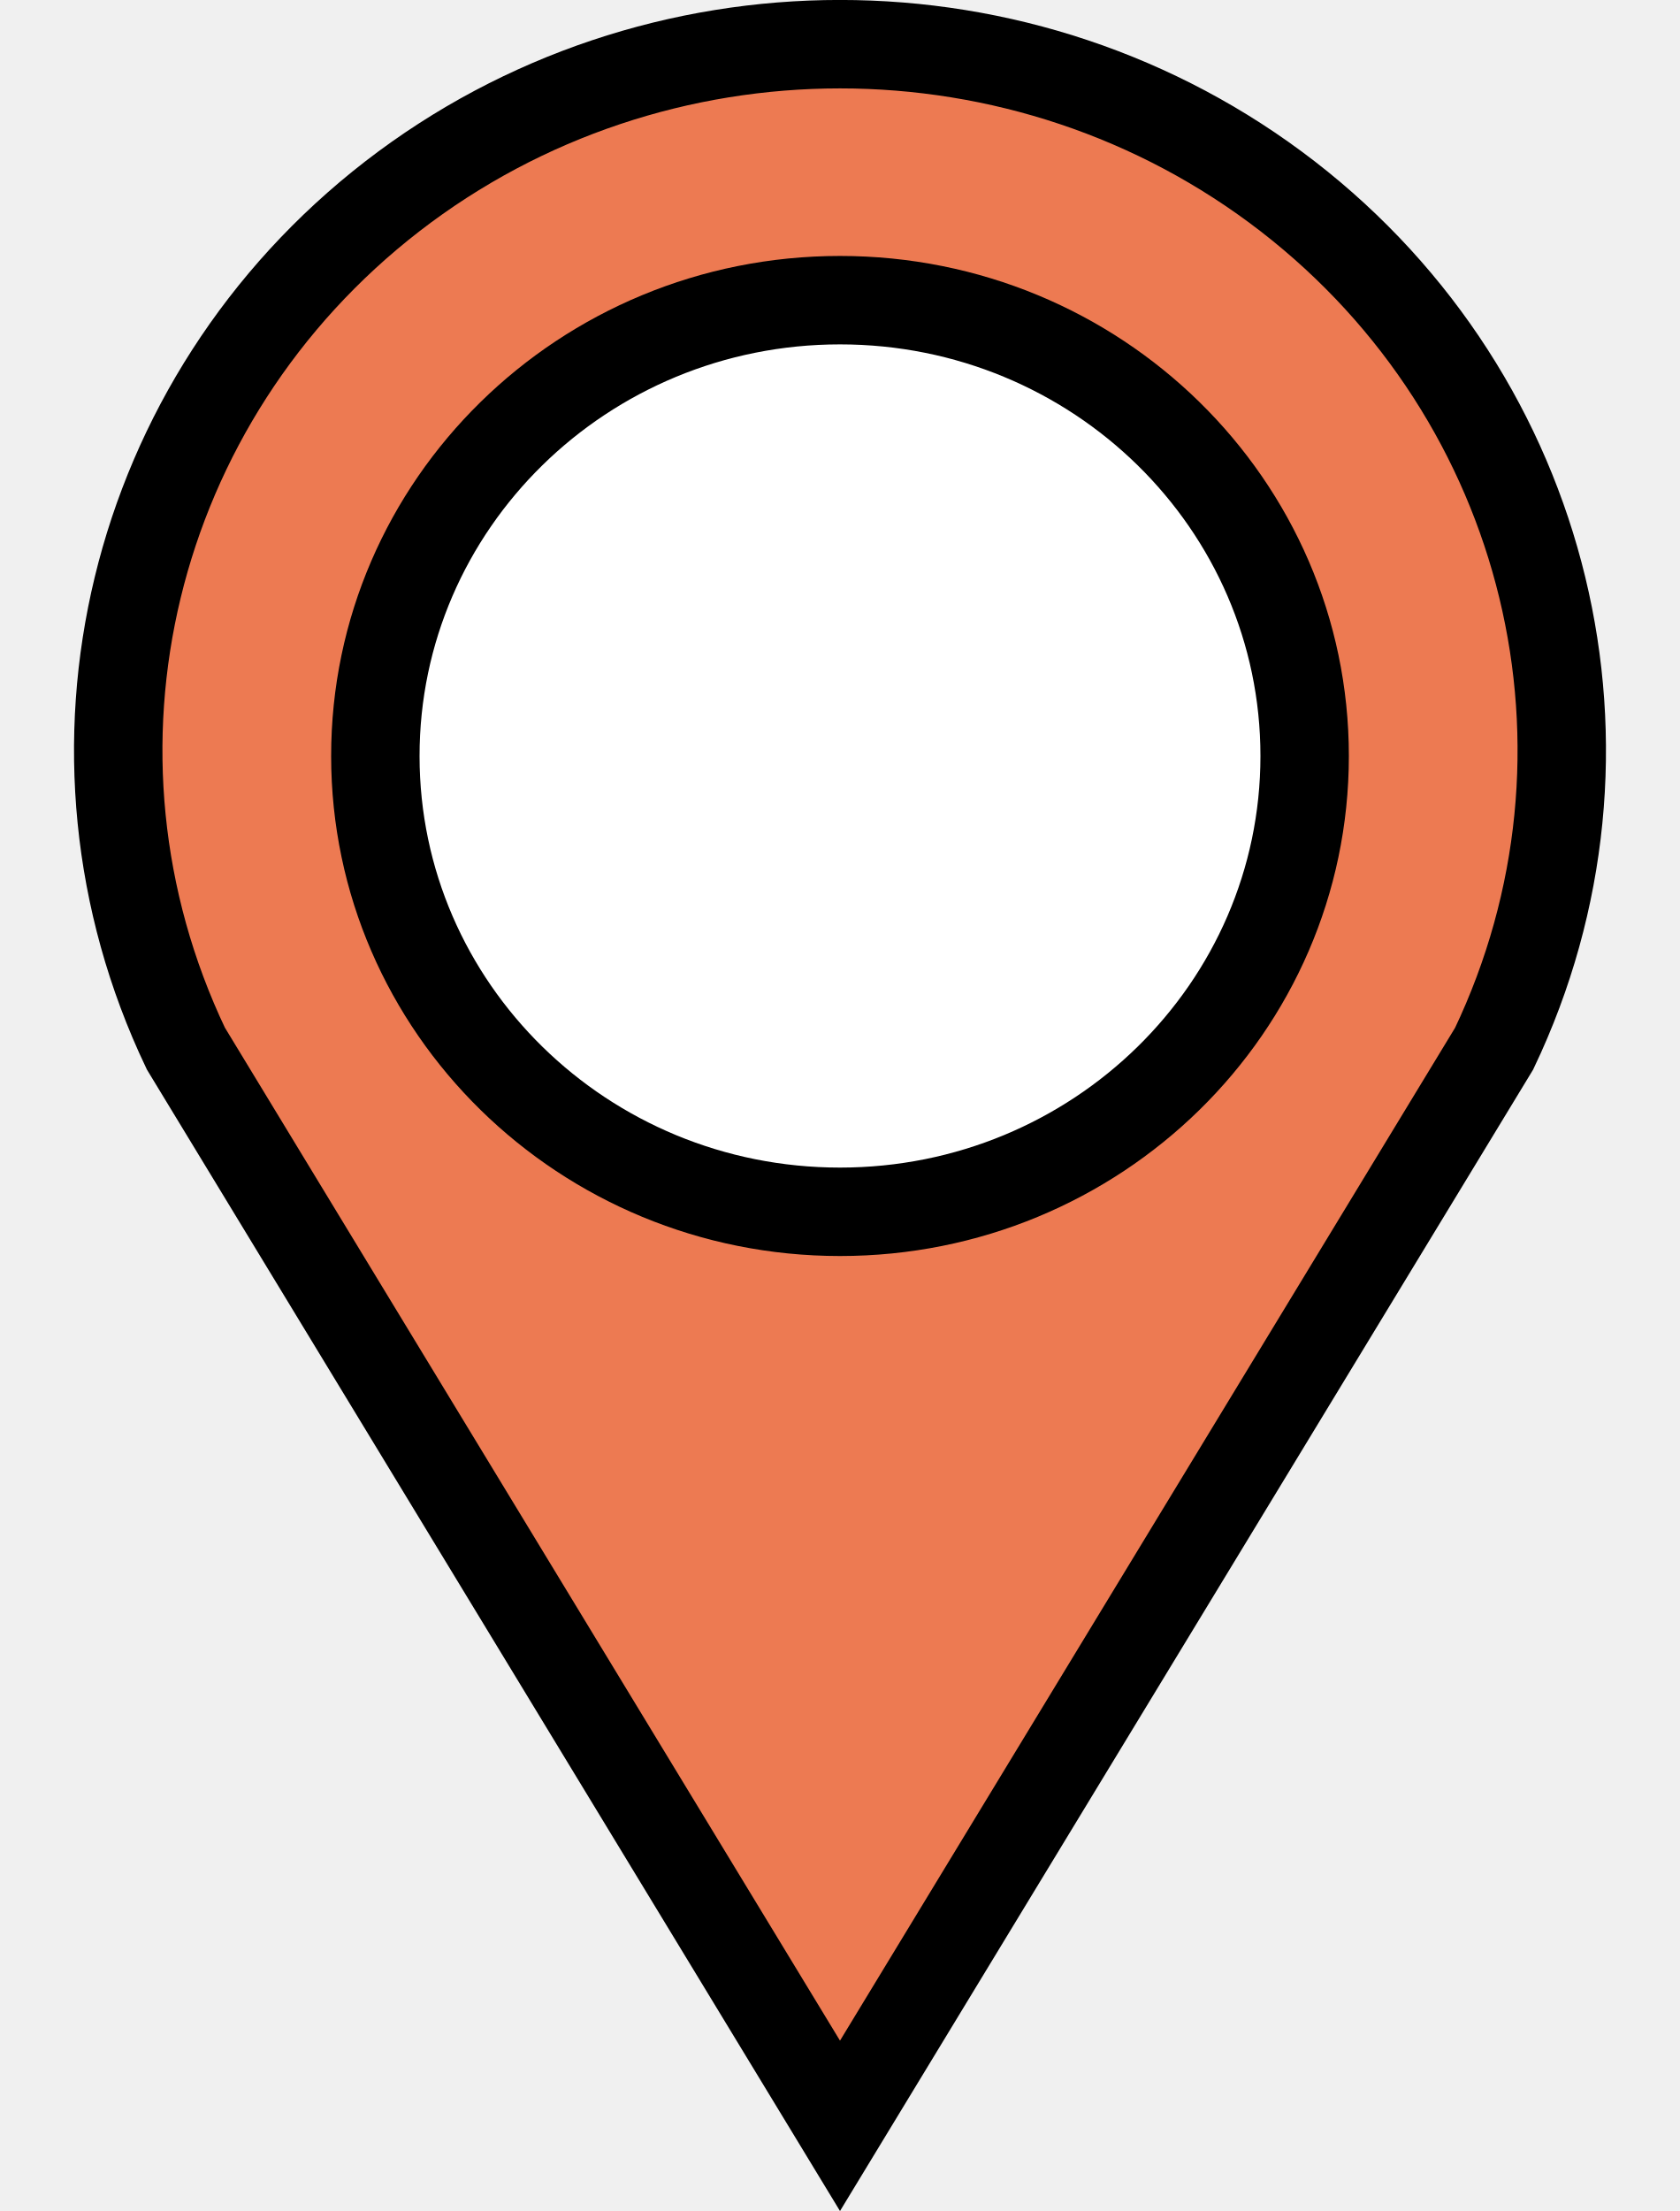
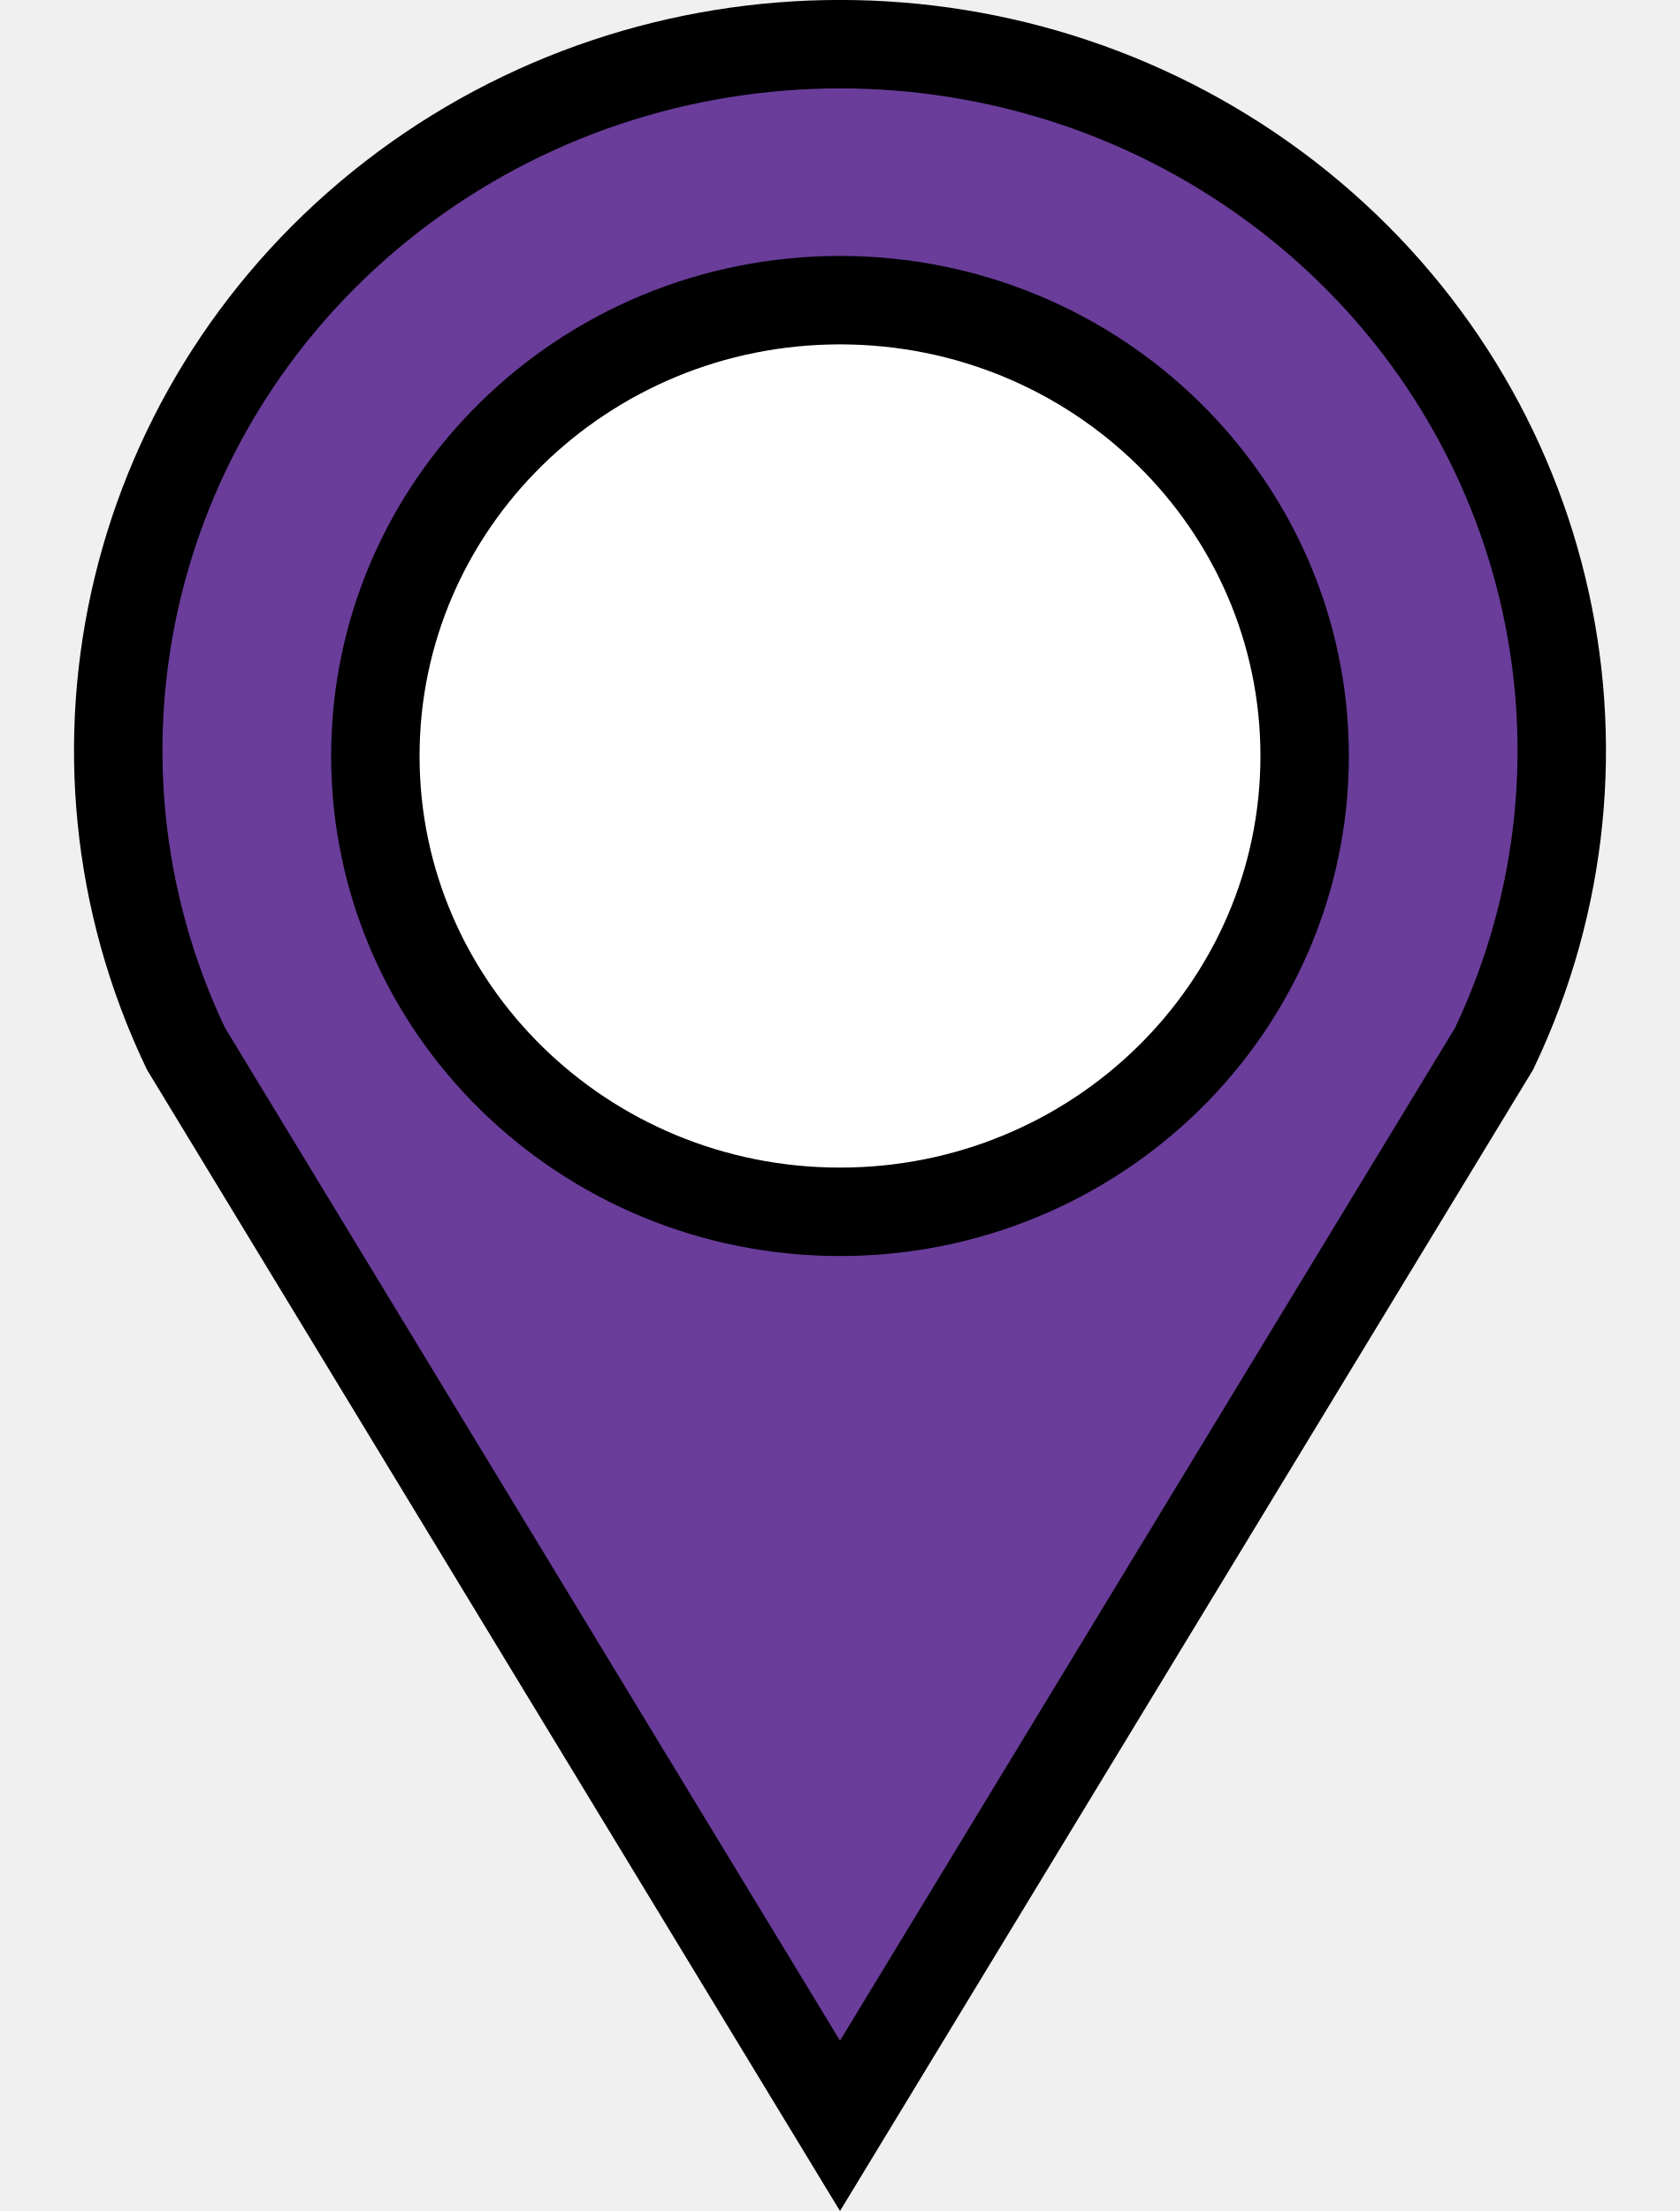
<svg xmlns="http://www.w3.org/2000/svg" height="25" viewBox="0 0 19 25" width="19">
-   <path d="M2.102 11.856C.504 8.504 1.47 4.516 4.437 2.22c2.968-2.294 7.158-2.294 10.126 0 2.967 2.296 3.933 6.284 2.335 9.637L9.5 24.037z" fill="#ed7a52" stroke="#000" />
+   <path d="M2.102 11.856C.504 8.504 1.47 4.516 4.437 2.22c2.968-2.294 7.158-2.294 10.126 0 2.967 2.296 3.933 6.284 2.335 9.637L9.5 24.037z" fill="#6a3d9a" stroke="#000" />
  <path d="M14.755 8.55A5.255 5.154 0 0 1 9.5 13.702 5.255 5.154 0 0 1 4.245 8.55 5.255 5.154 0 0 1 9.5 3.394a5.255 5.154 0 0 1 5.255 5.154z" fill="#ffffff" stroke="#000" />
</svg>
